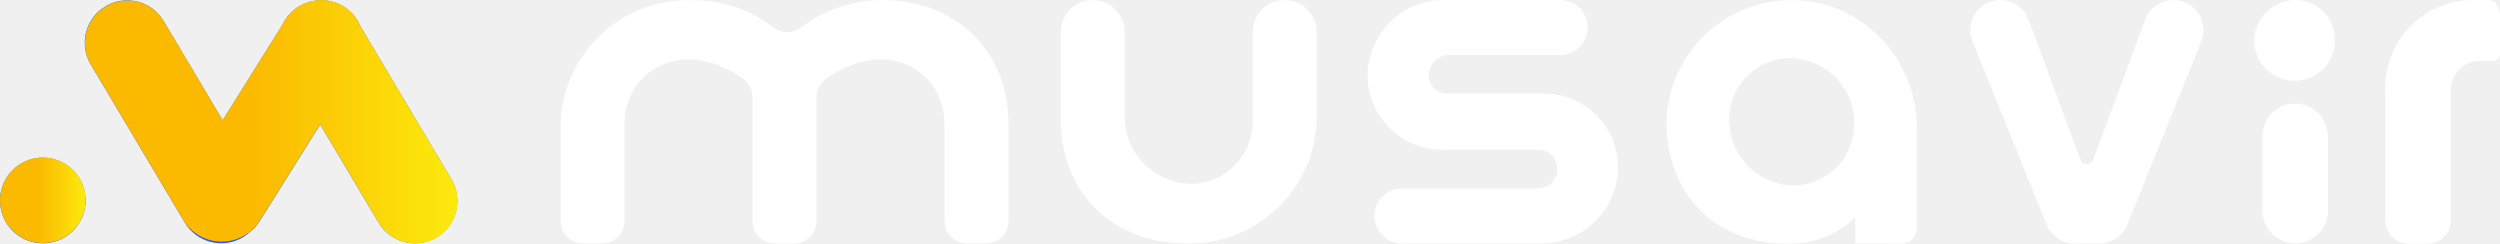
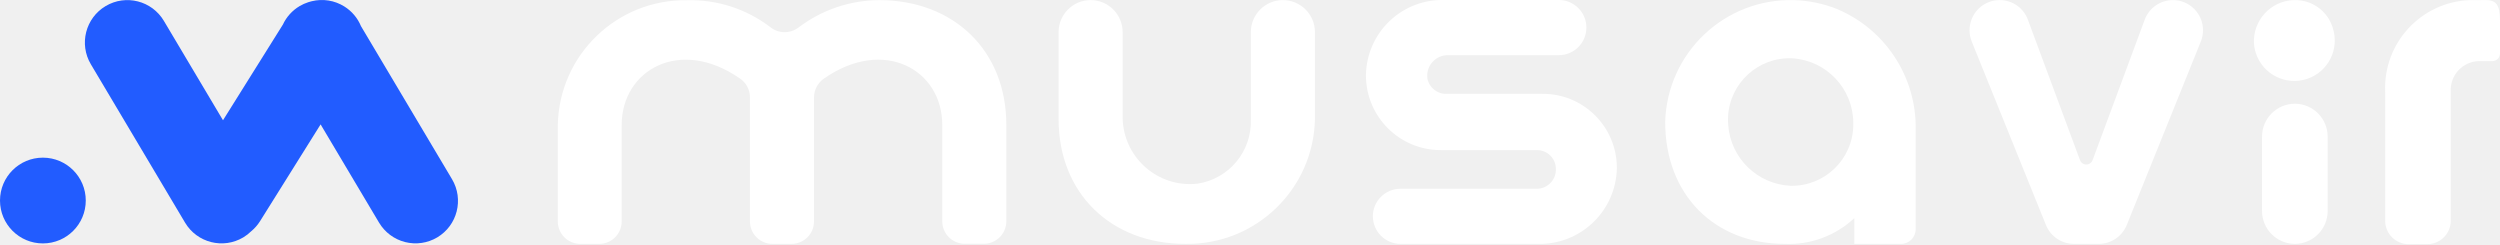
- <svg xmlns="http://www.w3.org/2000/svg" width="307.669" height="30">
-   <defs>
-     <linearGradient id="a" y1=".5" x2="1" y2=".5" gradientUnits="objectBoundingBox">
-       <stop offset=".452" stop-color="#fbba00" />
-       <stop offset="1" stop-color="#fcea0d" />
-     </linearGradient>
-   </defs>
-   <g transform="translate(0 .028)" fill="#225cff">
-     <circle cx="5.27" cy="5.27" r="5.27" transform="translate(0 19.374)" />
-     <path d="M55.549 22.024l-11.19-18.81A5.188 5.188 0 0042.311.792a5.2 5.2 0 00-4.008-.641c-.093.021-.184.051-.276.077-.051.016-.1.028-.155.045a5.217 5.217 0 00-1.055.476 5.2 5.2 0 00-2.057 2.274l-7.357 11.758-7.267-12.216A5.22 5.22 0 0012.978.749a5.22 5.22 0 00-1.814 7.153L22.739 27.36a5.22 5.22 0 007.157 1.816 5.238 5.238 0 00.969-.75 5.227 5.227 0 001.1-1.248l7.438-11.887 7.179 12.068a5.219 5.219 0 007.157 1.816 5.22 5.22 0 001.81-7.151z" />
+ <svg xmlns="http://www.w3.org/2000/svg" width="266.597" height="26.037" viewBox="0 0 266.597 26.037">
+   <g transform="translate(-9858.393 1165)">
+     <g transform="translate(9917.876 -1164.996)">
+       <path d="M-2881.044,735.428a13.575,13.575,0,0,1,13.789-13.294,13.991,13.991,0,0,1,8.857,2.857,2.447,2.447,0,0,0,3.048.032,14.316,14.316,0,0,1,8.586-2.9c7.931,0,13.549,5.362,13.549,13.294V745.71a2.394,2.394,0,0,1-2.394,2.394h-2.043a2.394,2.394,0,0,1-2.394-2.394V735.428c0-5.873-6.208-9.4-12.607-4.948a2.461,2.461,0,0,0-1.07,1.995v13.246a2.394,2.394,0,0,1-2.394,2.394h-2.043a2.394,2.394,0,0,1-2.394-2.394V732.475a2.394,2.394,0,0,0-1.069-1.995c-6.384-4.452-12.608-.91-12.608,4.948v10.294a2.394,2.394,0,0,1-2.394,2.394h-2.026a2.394,2.394,0,0,1-2.394-2.394Z" transform="translate(2881.044 -722.113)" fill="#fff" />
+       <path d="M-2752.24,734.814v-9.278a3.421,3.421,0,0,1,3.415-3.417h0a3.422,3.422,0,0,1,3.417,3.417v8.88a7.181,7.181,0,0,0,7.036,7.324,7.164,7.164,0,0,0,.933-.042,6.692,6.692,0,0,0,5.7-6.862v-9.3a3.422,3.422,0,0,1,3.42-3.417h0a3.423,3.423,0,0,1,3.417,3.417v9.278a13.585,13.585,0,0,1-13.8,13.3C-2746.619,748.132-2752.24,742.751-2752.24,734.814Z" transform="translate(2805.643 -722.114)" fill="#fff" />
+       <path d="M-2672.451,745.175a2.943,2.943,0,0,1,2.941-2.944h14.449a2.044,2.044,0,0,0,2.127-1.958q0-.085,0-.17a2.006,2.006,0,0,0-2.018-1.994h-10.235a7.97,7.97,0,0,1-8-7.94V730.1a8.14,8.14,0,0,1,8-8h12.565a2.943,2.943,0,0,1,2.944,2.941h0a2.943,2.943,0,0,1-2.941,2.945H-2664.4a2.194,2.194,0,0,0-2.253,2.134,2.232,2.232,0,0,0,.019.352,2.016,2.016,0,0,0,2.075,1.636h10.128a7.889,7.889,0,0,1,8,7.776v.225a8.231,8.231,0,0,1-8,8H-2669.5a2.943,2.943,0,0,1-2.945-2.941h0Z" transform="translate(2759.366 -722.106)" fill="#fff" />
+       <path d="M-2576.046,748.118v-2.747a10.174,10.174,0,0,1-7.4,2.746c-7.522,0-12.768-5.242-12.768-13a13.368,13.368,0,0,1,13.735-12.992,13.361,13.361,0,0,1,4.541.93A13.685,13.685,0,0,1-2569.5,735.9v10.658a1.565,1.565,0,0,1-1.561,1.561Zm-.109-12.969a6.935,6.935,0,0,0-6.476-6.819,6.564,6.564,0,0,0-6.879,6.234,6.606,6.606,0,0,0,.017.882,6.99,6.99,0,0,0,6.662,6.477,6.555,6.555,0,0,0,6.677-6.43v-.343Z" transform="translate(2714.304 -722.115)" fill="#fff" />
+       <path d="M-2514.721,722.119h0a3.193,3.193,0,0,1,3.009,2.093l5.559,14.978a.715.715,0,0,0,.919.421.717.717,0,0,0,.421-.421l5.558-14.978a3.218,3.218,0,0,1,3.01-2.093h0a3.215,3.215,0,0,1,3.209,3.22,3.226,3.226,0,0,1-.232,1.194l-7.9,19.572a3.22,3.22,0,0,1-2.976,2.011h-2.666a3.219,3.219,0,0,1-2.976-2.011l-7.911-19.556a3.224,3.224,0,0,1,.019-2.469,3.223,3.223,0,0,1,1.761-1.731,3.227,3.227,0,0,1,1.2-.23Z" transform="translate(2668.48 -722.114)" fill="#fff" />
+       <path d="M-2400.245,722.12c1.382,0,1.432,1.121,1.432,2.5v3.18a.828.828,0,0,1-.243.587.829.829,0,0,1-.587.243h-1.167a3.081,3.081,0,0,0-3.255,2.9,2.985,2.985,0,0,0,0,.359v13.758a2.5,2.5,0,0,1-2.5,2.5h-1.994a2.5,2.5,0,0,1-2.5-2.5h0V731.873a9.381,9.381,0,0,1,9-9.751" transform="translate(2605.927 -722.114)" fill="#fff" />
+       <g transform="translate(180.871 0.004)">
+         <path d="M-2444.749,727.149a4.393,4.393,0,0,1,3.706-4.986,4.393,4.393,0,0,1,1.755.1,4.175,4.175,0,0,1,2.9,2.812,4.317,4.317,0,0,1-2.75,5.45,4.318,4.318,0,0,1-5.451-2.751,4.353,4.353,0,0,1-.155-.624Z" transform="translate(2444.796 -722.116)" fill="#fff" />
+         <path d="M-2439.211,748.773h0a3.512,3.512,0,0,1,3.5,3.5v7.947a3.511,3.511,0,0,1-3.5,3.5h0a3.511,3.511,0,0,1-3.5-3.5v-7.931a3.511,3.511,0,0,1,3.5-3.516Z" transform="translate(2443.576 -737.721)" fill="#fff" />
+       </g>
+     </g>
+     <g transform="translate(9858.393 -1165)">
+       <circle cx="4.573" cy="4.573" r="4.573" transform="translate(0 16.812)" fill="#225cff" />
+       <g transform="translate(9.05)">
+         <path d="M-2964.479,741.276l-9.71-16.323a4.5,4.5,0,0,0-1.778-2.1h0a4.512,4.512,0,0,0-3.477-.556c-.081.019-.16.044-.24.067-.044.014-.09.025-.134.039a4.514,4.514,0,0,0-.915.413,4.5,4.5,0,0,0-1.785,1.973l-6.385,10.2-6.306-10.6a4.529,4.529,0,0,0-6.21-1.576,4.529,4.529,0,0,0-1.575,6.207l10.044,16.884a4.529,4.529,0,0,0,6.21,1.576,4.5,4.5,0,0,0,.841-.651,4.53,4.53,0,0,0,.95-1.083l6.455-10.315,6.23,10.472a4.528,4.528,0,0,0,6.21,1.576A4.53,4.53,0,0,0-2964.479,741.276Z" transform="translate(3003.633 -722.165)" fill="#225cff" />
+       </g>
+     </g>
  </g>
-   <g fill="url(#a)">
-     <circle cx="5.27" cy="5.27" r="5.27" transform="translate(0 19.374)" />
-     <path d="M55.545 22.024L44.356 3.214A5.192 5.192 0 0042.307.793a5.2 5.2 0 00-4.008-.64c-.093.021-.184.051-.276.077l-.155.045a5.187 5.187 0 00-3.112 2.75l-7.358 11.758-7.267-12.216a5.22 5.22 0 00-8.972 5.337l11.575 19.458a5.55 5.55 0 009.222-.182l7.438-11.887 7.179 12.068a5.22 5.22 0 108.972-5.337z" />
-   </g>
-   <path d="M68.999 15.344A15.643 15.643 0 0184.888.025a16.118 16.118 0 0110.207 3.292 2.82 2.82 0 003.513.037 16.5 16.5 0 019.895-3.347c9.14 0 15.613 6.179 15.613 15.319v11.862a2.758 2.758 0 01-2.759 2.759h-2.354a2.758 2.758 0 01-2.759-2.759V15.344c0-6.768-7.154-10.832-14.528-5.7a2.834 2.834 0 00-1.232 2.3v15.264a2.758 2.758 0 01-2.759 2.759h-2.354a2.759 2.759 0 01-2.759-2.759V11.941a2.759 2.759 0 00-1.232-2.3c-7.356-5.131-14.529-1.048-14.529 5.7v11.862a2.759 2.759 0 01-2.759 2.759h-2.335a2.758 2.758 0 01-2.759-2.759zm61.54-.708V3.943a3.943 3.943 0 013.936-3.937 3.943 3.943 0 013.938 3.937v10.233a8.276 8.276 0 008.108 8.44 8.224 8.224 0 001.074-.048 7.712 7.712 0 006.569-7.908V3.943a3.942 3.942 0 013.941-3.937 3.943 3.943 0 013.938 3.937v10.692a15.655 15.655 0 01-15.9 15.329c-9.127.023-15.604-6.182-15.604-15.328zm38.616 11.948a3.392 3.392 0 013.39-3.393h16.651a2.356 2.356 0 002.452-2.256v-.2a2.312 2.312 0 00-2.326-2.3h-11.795a9.184 9.184 0 01-9.219-9.149v-.077a9.379 9.379 0 019.219-9.219h14.479a3.391 3.391 0 013.393 3.389 3.391 3.391 0 01-3.389 3.393h-13.578a2.529 2.529 0 00-2.6 2.459 2.57 2.57 0 00.021.406 2.323 2.323 0 002.391 1.885h11.671a9.09 9.09 0 019.219 8.96v.26a9.486 9.486 0 01-9.219 9.219h-17.368a3.392 3.392 0 01-3.393-3.389zm59.168 3.38v-3.165a11.723 11.723 0 01-8.524 3.165c-8.667 0-14.713-6.041-14.713-14.979A15.406 15.406 0 01220.914.014a15.4 15.4 0 015.233 1.072 15.769 15.769 0 019.728 14.8v12.282a1.8 1.8 0 01-1.8 1.8zm-.125-14.944a7.992 7.992 0 00-7.463-7.858 7.564 7.564 0 00-7.927 7.183 7.476 7.476 0 00.019 1.017 8.055 8.055 0 007.678 7.463 7.554 7.554 0 007.694-7.41v-.4zM246.185.006a3.678 3.678 0 013.467 2.411l6.405 17.26a.824.824 0 001.06.485.824.824 0 00.485-.485l6.405-17.26a3.707 3.707 0 013.469-2.411 3.7 3.7 0 013.7 3.71 3.7 3.7 0 01-.268 1.376l-9.1 22.554a3.71 3.71 0 01-3.43 2.317h-3.071a3.709 3.709 0 01-3.43-2.317L242.76 5.11a3.714 3.714 0 012.05-4.835 3.724 3.724 0 011.375-.269zm59.834.001c1.593 0 1.65 1.292 1.65 2.884v3.664a.956.956 0 01-.956.956h-1.344a3.552 3.552 0 00-3.752 3.339 3.765 3.765 0 000 .413v15.854A2.883 2.883 0 01298.734 30h-2.3a2.884 2.884 0 01-2.884-2.883V11.244A10.812 10.812 0 01303.92.007m-26.438 5.798a5.062 5.062 0 014.271-5.746 5.066 5.066 0 012.022.111 4.81 4.81 0 013.335 3.241 4.974 4.974 0 01-3.17 6.28 4.976 4.976 0 01-6.281-3.171 5.064 5.064 0 01-.178-.719zm4.975 6.936a4.046 4.046 0 014.033 4.033v9.158a4.045 4.045 0 01-4.033 4.033 4.045 4.045 0 01-4.033-4.033v-9.139a4.046 4.046 0 014.033-4.052z" fill="#fff" />
</svg>
